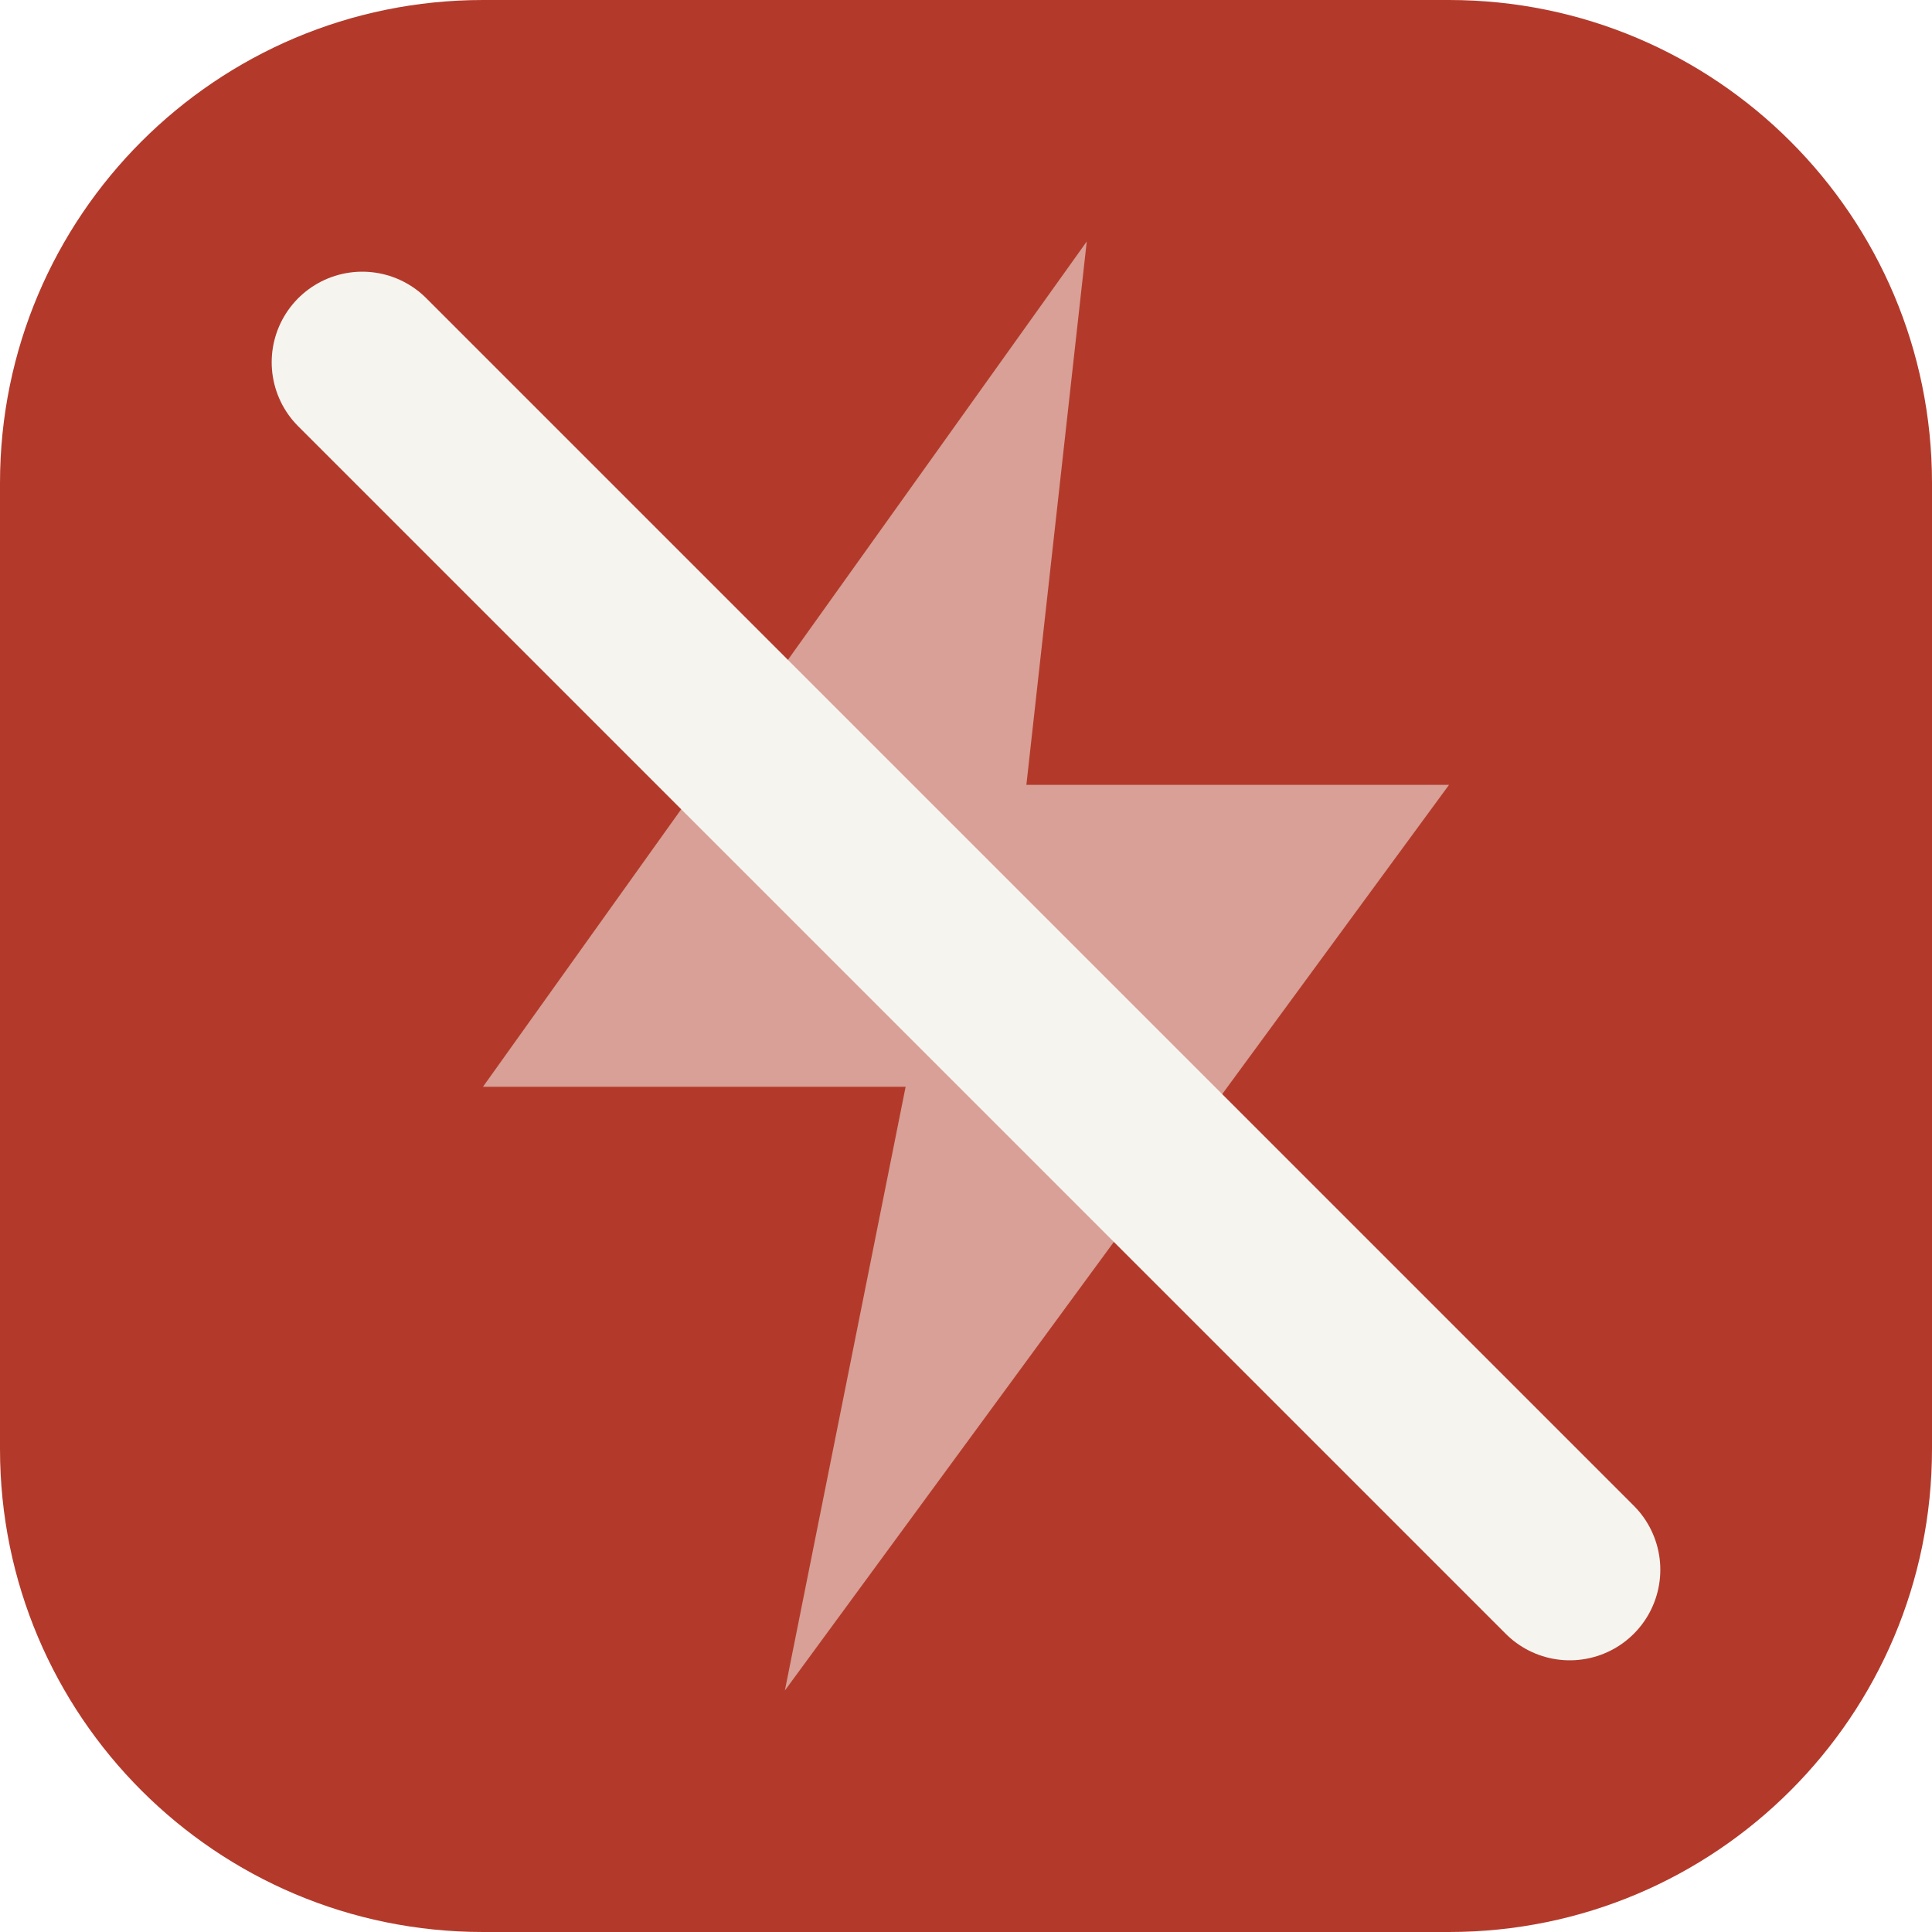
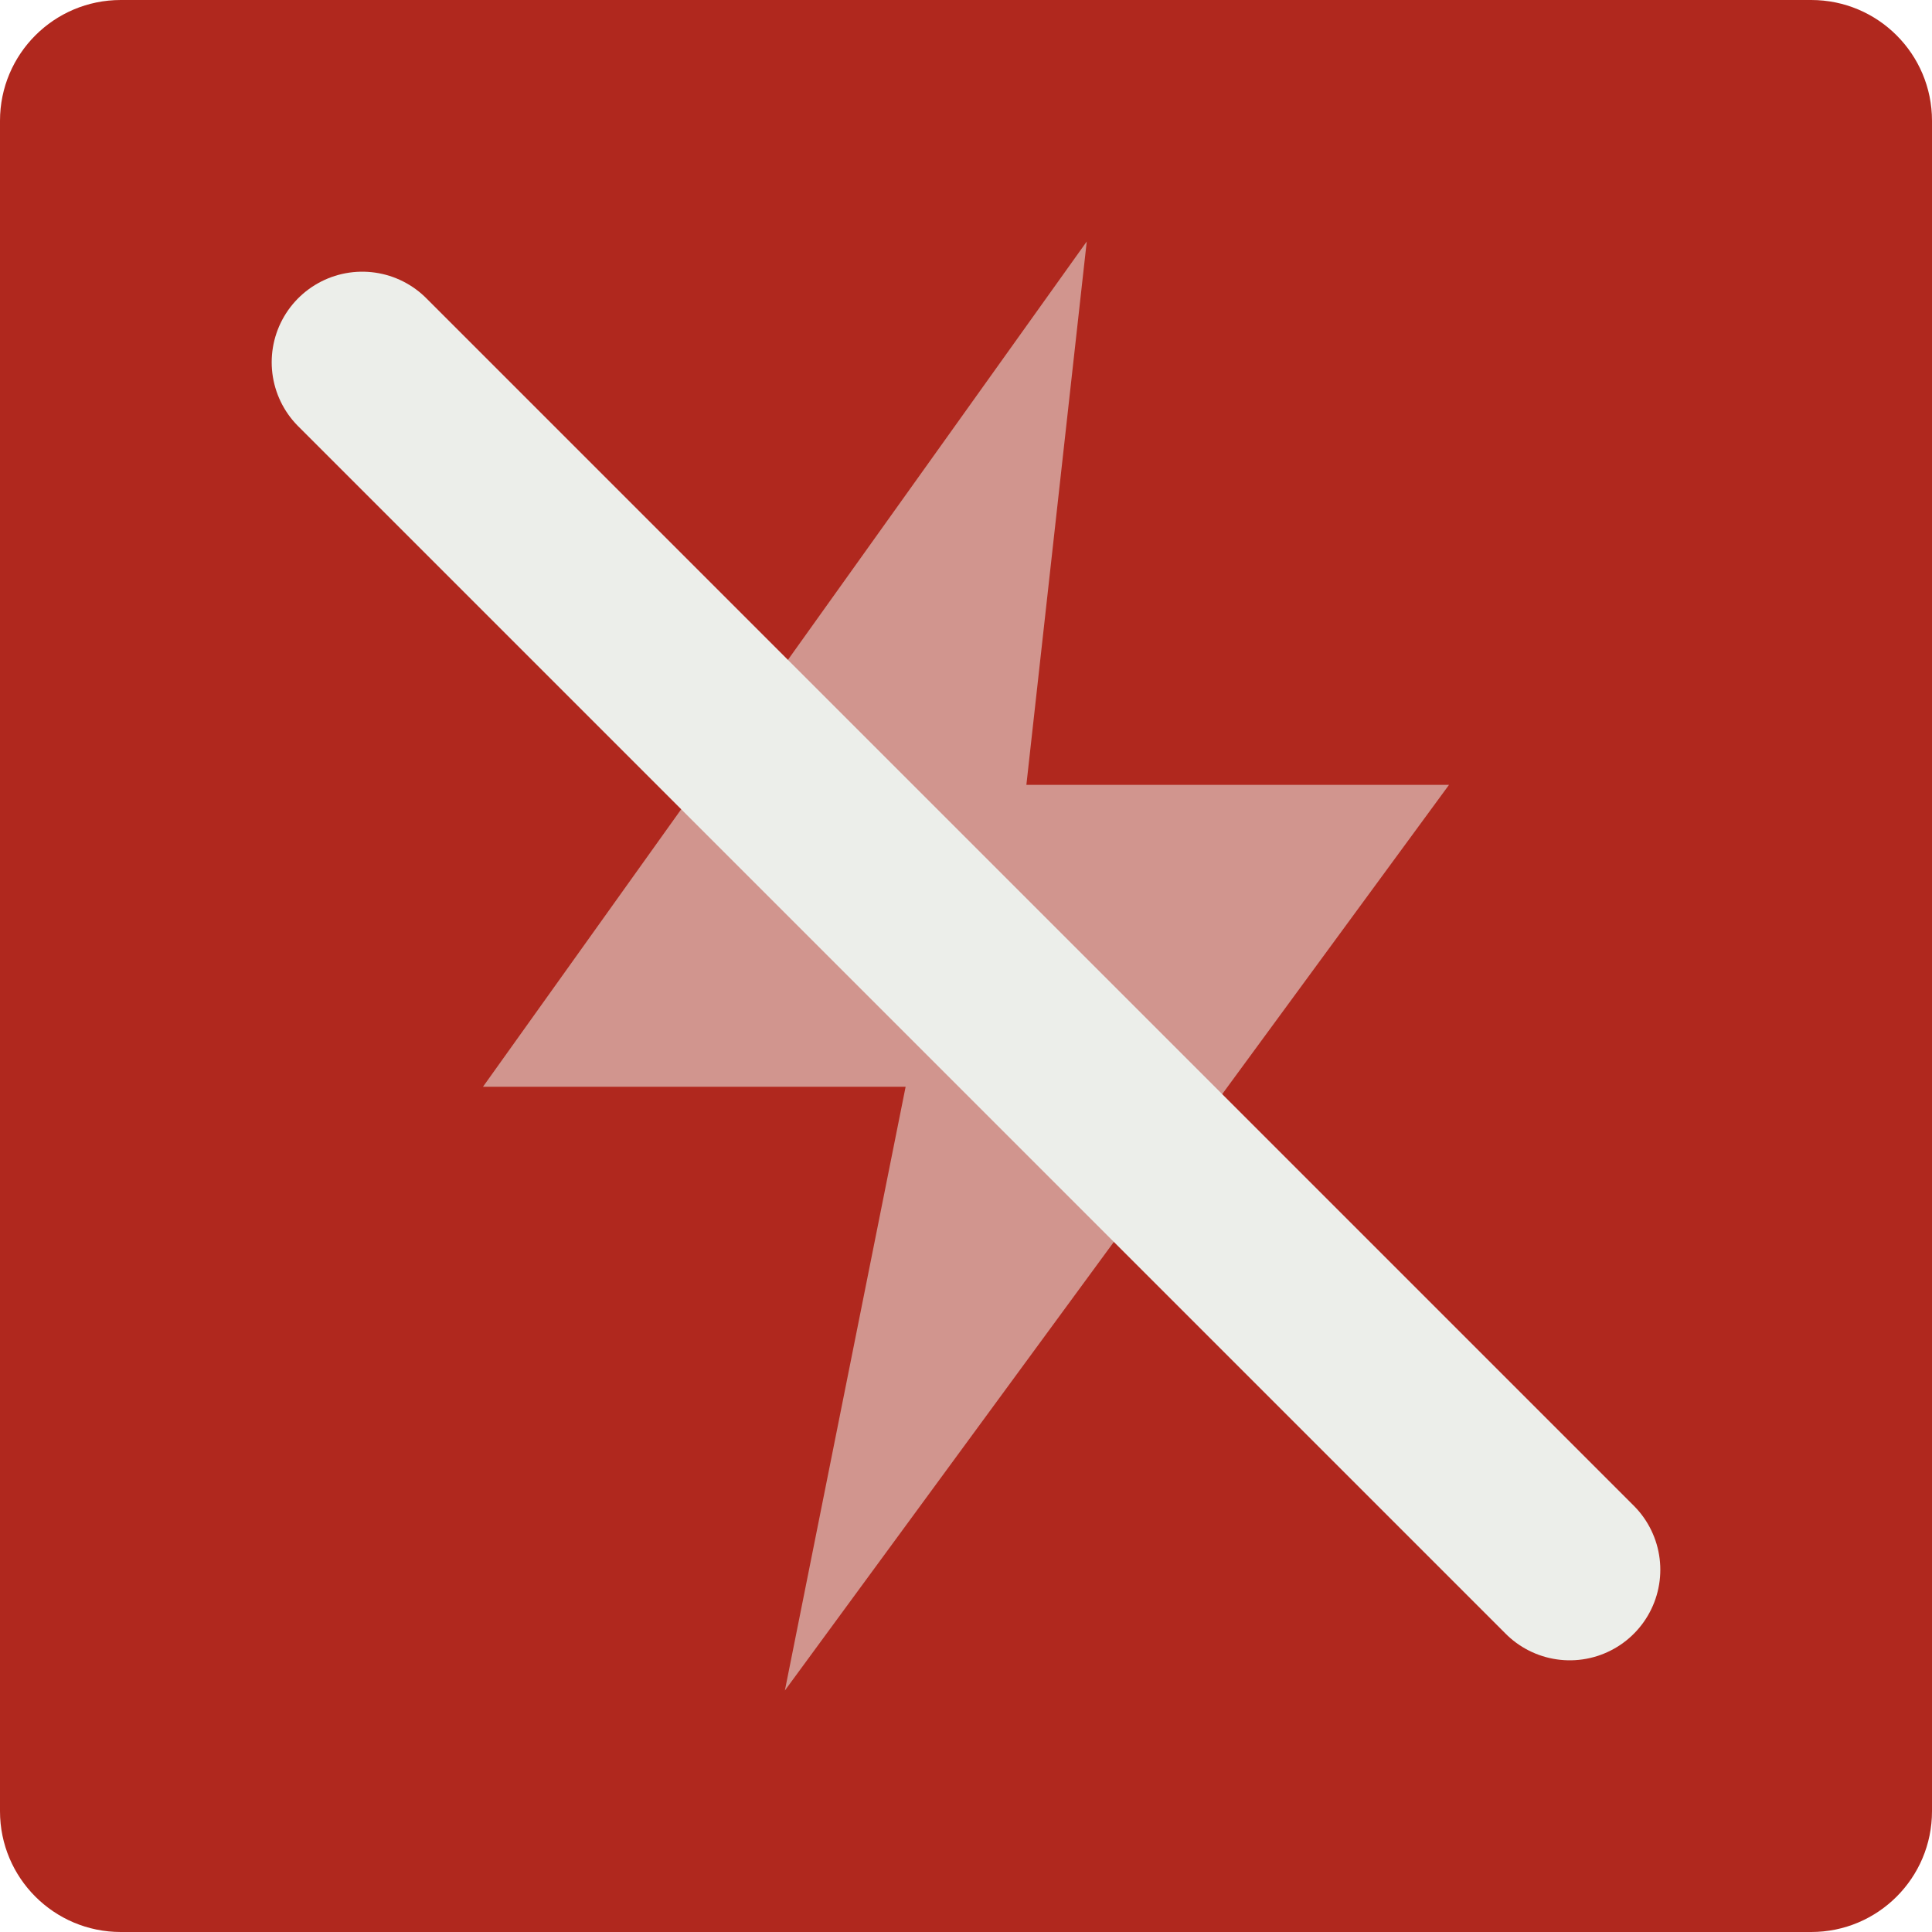
<svg xmlns="http://www.w3.org/2000/svg" viewBox="0 0 64 64">
-   <rect width="64" height="64" rx="16" fill="#B33A2B" />
-   <path d="M36 8 16 36h14l-4 20 22-30H34z" fill="#F6F4EF" opacity=".55" />
-   <path d="M12 12l40 40" stroke="#F6F4EF" stroke-width="6" stroke-linecap="round" />
+   <rect width="64" height="64" rx="4" fill="#B0281E" />
+   <path d="M36 8 16 36h14l-4 20 22-30H34z" fill="#ECEEEA" opacity=".55" />
+   <path d="M12 12l40 40" stroke="#ECEEEA" stroke-width="6" stroke-linecap="round" />
</svg>
